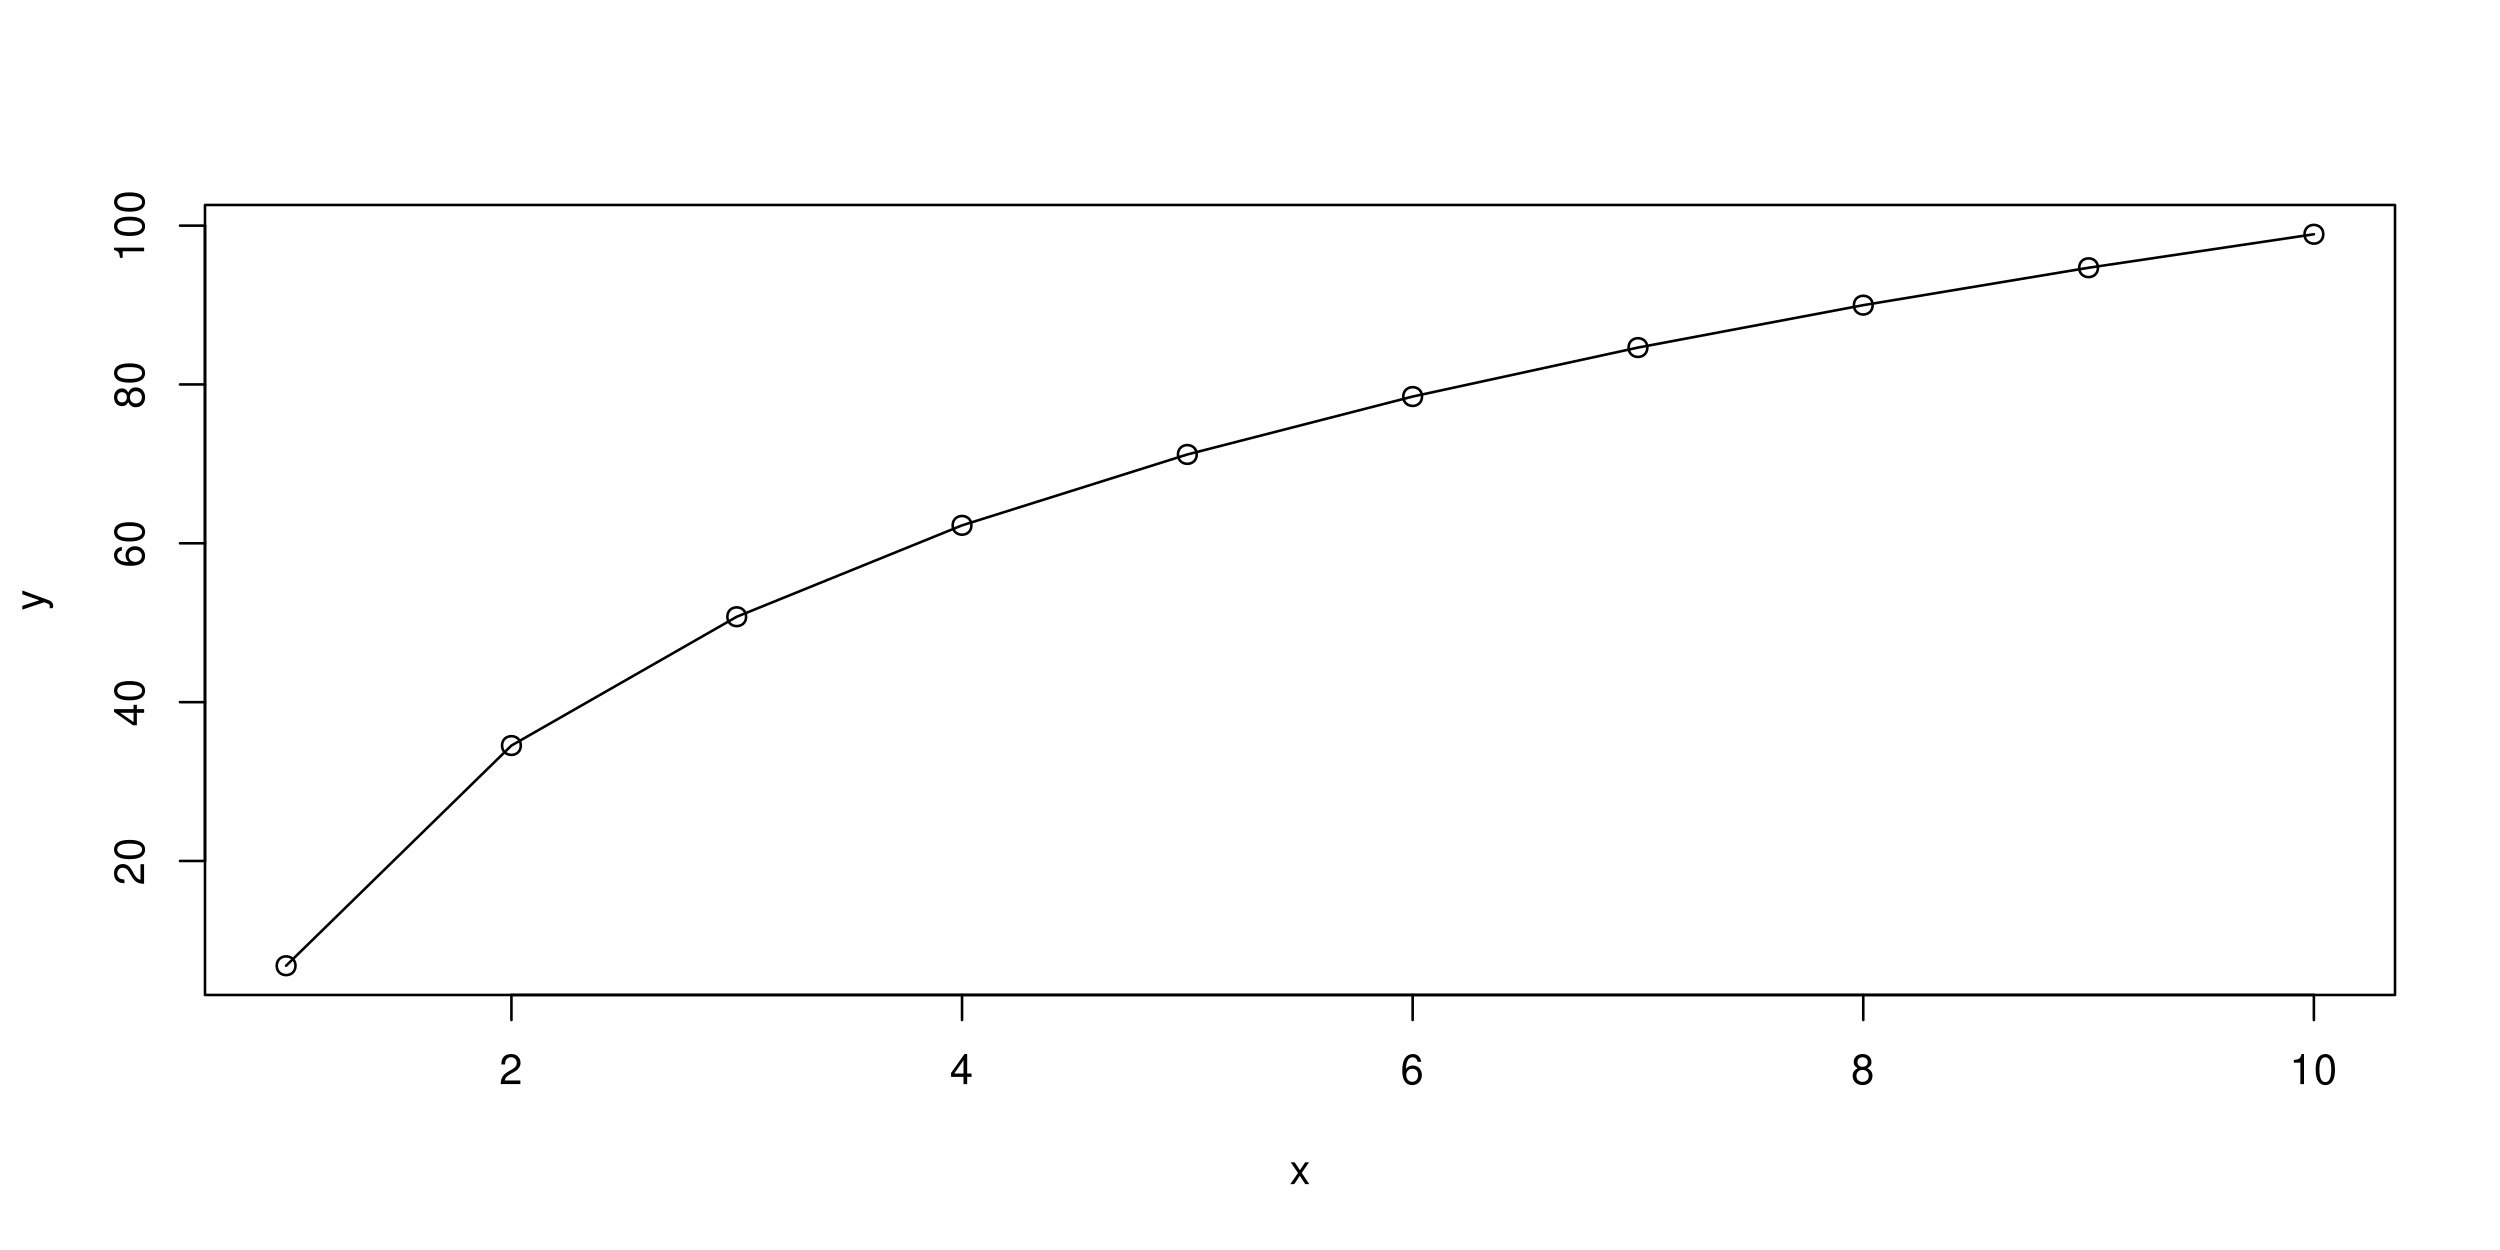
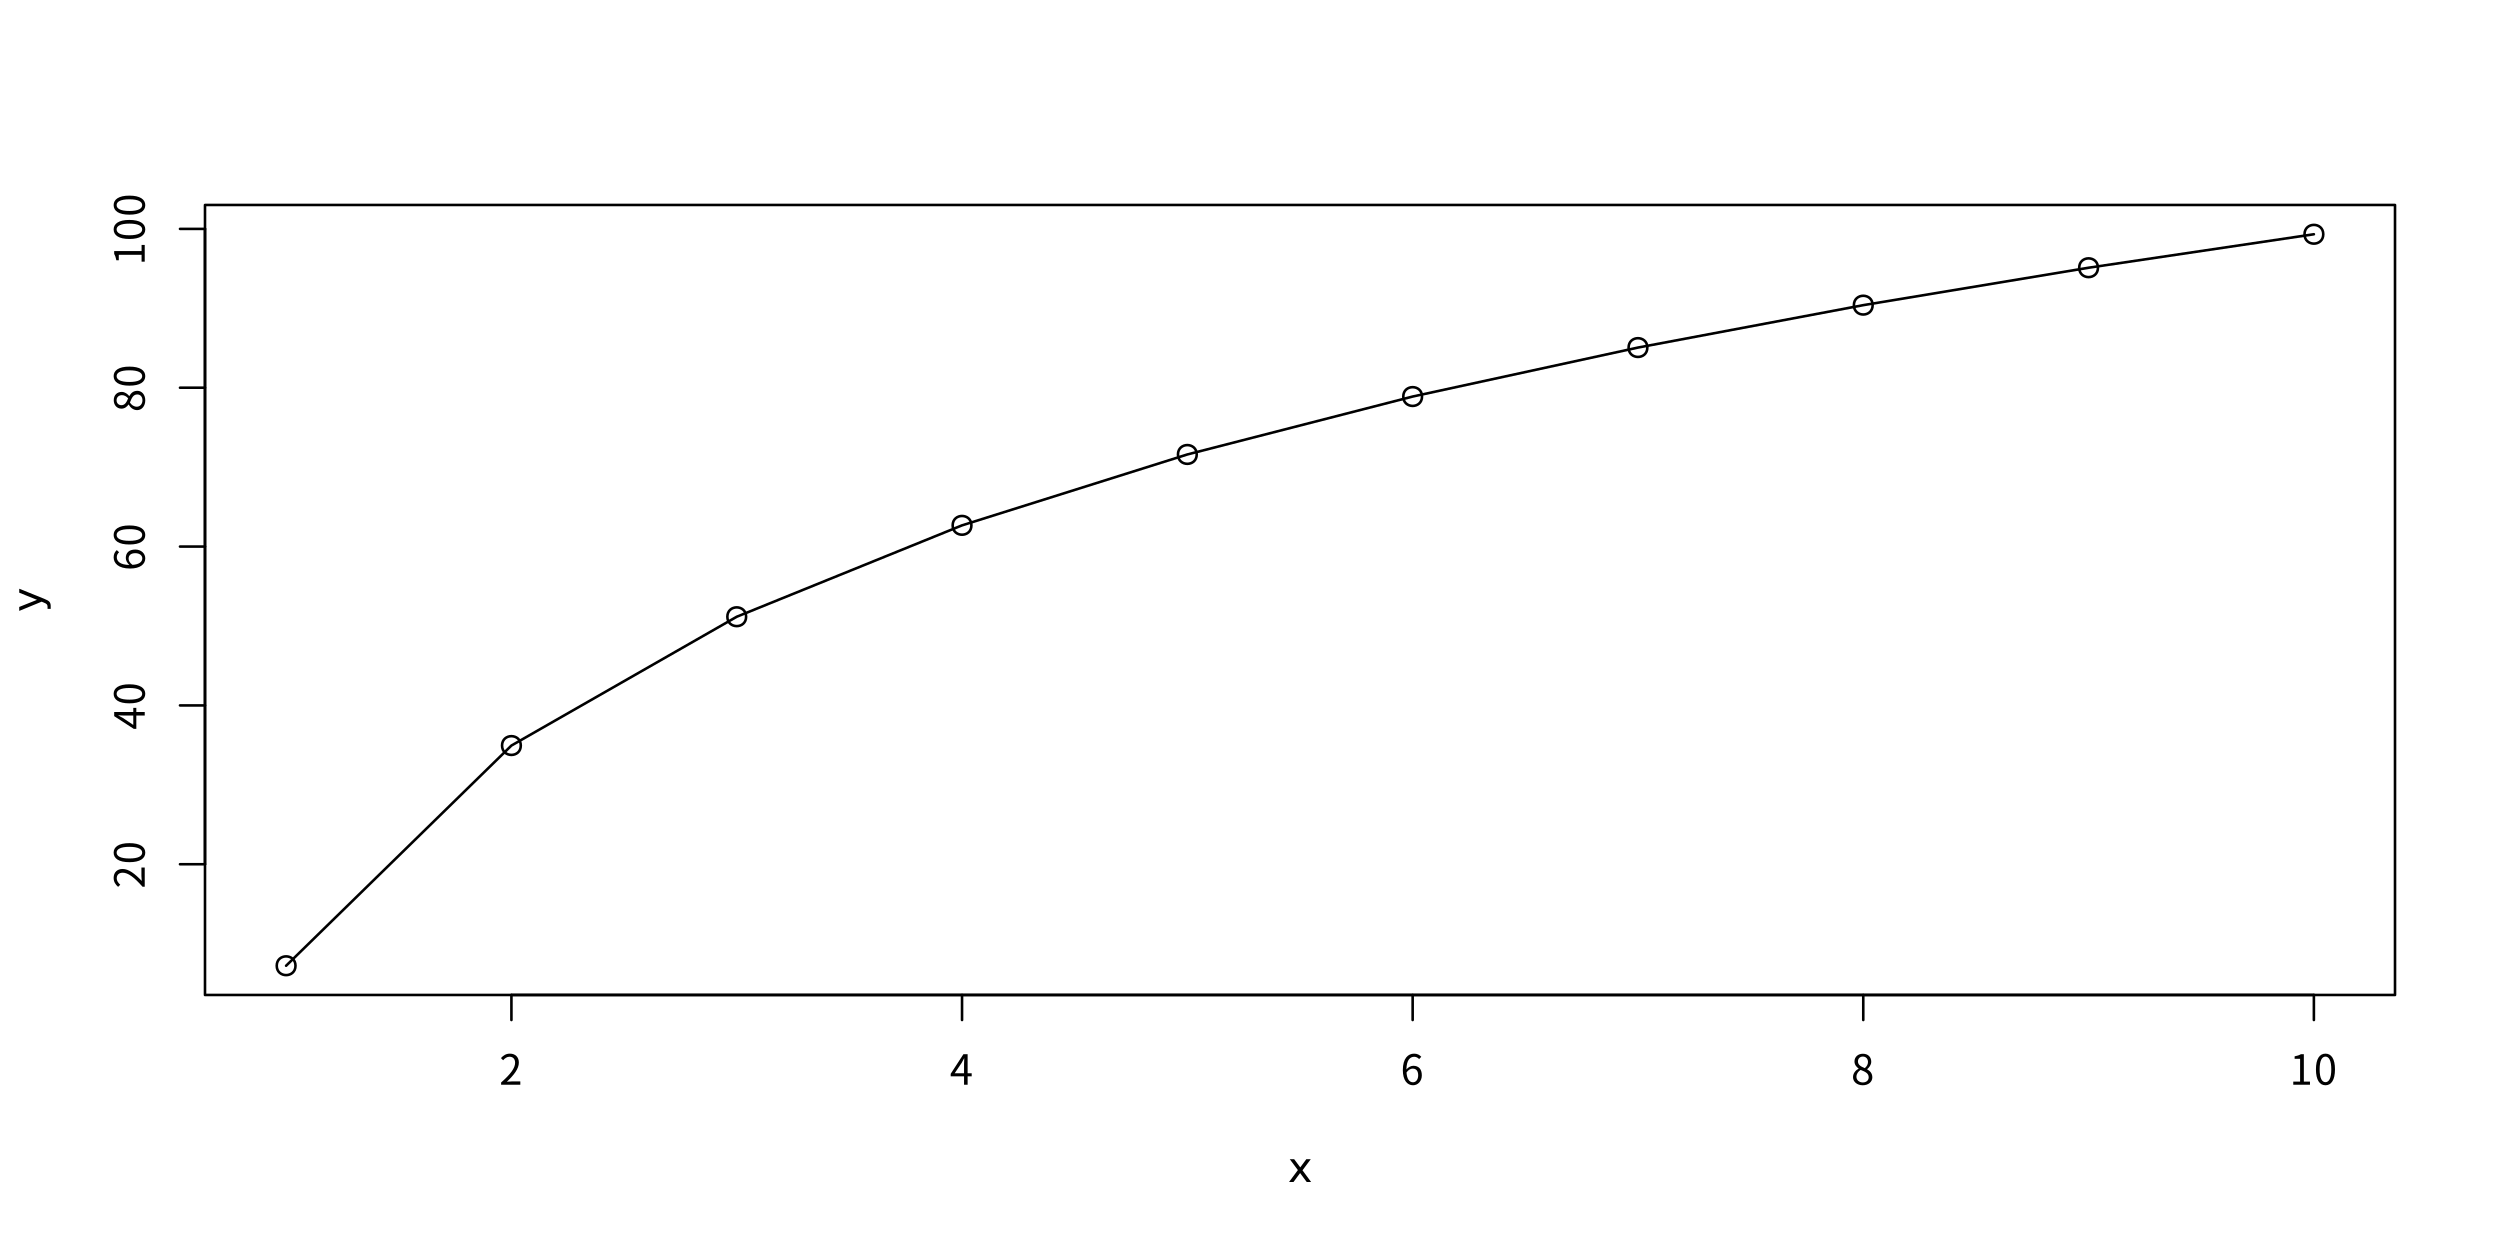
<svg xmlns="http://www.w3.org/2000/svg" xmlns:xlink="http://www.w3.org/1999/xlink" width="720pt" height="360pt" viewBox="0 0 720 360">
  <defs>
    <g>
      <g id="glyph-0-0">
-         <path d="M 3.5 -3.25 L 5.609 -6.281 L 4.484 -6.281 L 2.969 -4.016 L 1.469 -6.281 L 0.328 -6.281 L 2.422 -3.203 L 0.203 0 L 1.344 0 L 2.938 -2.406 L 4.516 0 L 5.672 0 Z M 3.5 -3.25 " />
-       </g>
-       <g id="glyph-0-1">
-         <path d="M 6.078 -1.047 L 1.594 -1.047 C 1.703 -1.766 2.094 -2.219 3.125 -2.859 L 4.328 -3.531 C 5.516 -4.188 6.125 -5.078 6.125 -6.141 C 6.125 -6.859 5.844 -7.531 5.344 -8 C 4.844 -8.453 4.219 -8.672 3.406 -8.672 C 2.328 -8.672 1.531 -8.297 1.062 -7.547 C 0.75 -7.094 0.625 -6.547 0.594 -5.672 L 1.656 -5.672 C 1.688 -6.266 1.766 -6.609 1.906 -6.906 C 2.188 -7.422 2.734 -7.75 3.375 -7.75 C 4.328 -7.75 5.047 -7.062 5.047 -6.125 C 5.047 -5.422 4.656 -4.828 3.906 -4.391 L 2.797 -3.75 C 1.016 -2.719 0.5 -1.906 0.406 -0.016 L 6.078 -0.016 Z M 6.078 -1.047 " />
-       </g>
-       <g id="glyph-0-2">
-         <path d="M 3.922 -2.094 L 3.922 0 L 4.984 0 L 4.984 -2.094 L 6.234 -2.094 L 6.234 -3.047 L 4.984 -3.047 L 4.984 -8.672 L 4.203 -8.672 L 0.344 -3.219 L 0.344 -2.094 Z M 3.922 -3.047 L 1.266 -3.047 L 3.922 -6.875 Z M 3.922 -3.047 " />
-       </g>
-       <g id="glyph-0-3">
-         <path d="M 5.969 -6.422 C 5.766 -7.844 4.859 -8.672 3.562 -8.672 C 2.625 -8.672 1.781 -8.219 1.281 -7.438 C 0.75 -6.594 0.516 -5.531 0.516 -3.953 C 0.516 -2.5 0.719 -1.578 1.234 -0.797 C 1.688 -0.094 2.438 0.281 3.375 0.281 C 4.984 0.281 6.156 -0.938 6.156 -2.625 C 6.156 -4.219 5.078 -5.359 3.547 -5.359 C 2.719 -5.359 2.047 -5.047 1.594 -4.406 C 1.609 -6.547 2.281 -7.734 3.484 -7.734 C 4.234 -7.734 4.75 -7.266 4.922 -6.422 Z M 3.422 -4.422 C 4.438 -4.422 5.078 -3.703 5.078 -2.547 C 5.078 -1.453 4.359 -0.656 3.391 -0.656 C 2.406 -0.656 1.656 -1.484 1.656 -2.594 C 1.656 -3.672 2.375 -4.422 3.422 -4.422 Z M 3.422 -4.422 " />
-       </g>
-       <g id="glyph-0-4">
-         <path d="M 4.688 -4.578 C 5.578 -5.109 5.859 -5.547 5.859 -6.359 C 5.859 -7.734 4.812 -8.672 3.297 -8.672 C 1.797 -8.672 0.75 -7.734 0.75 -6.375 C 0.75 -5.547 1.016 -5.125 1.891 -4.578 C 0.922 -4.078 0.438 -3.375 0.438 -2.406 C 0.438 -0.828 1.609 0.281 3.297 0.281 C 4.984 0.281 6.156 -0.828 6.156 -2.406 C 6.156 -3.375 5.672 -4.078 4.688 -4.578 Z M 3.297 -7.734 C 4.203 -7.734 4.781 -7.203 4.781 -6.344 C 4.781 -5.516 4.188 -4.984 3.297 -4.984 C 2.406 -4.984 1.828 -5.516 1.828 -6.359 C 1.828 -7.203 2.406 -7.734 3.297 -7.734 Z M 3.297 -4.094 C 4.359 -4.094 5.078 -3.391 5.078 -2.391 C 5.078 -1.344 4.375 -0.656 3.281 -0.656 C 2.25 -0.656 1.531 -1.375 1.531 -2.375 C 1.531 -3.406 2.234 -4.094 3.297 -4.094 Z M 3.297 -4.094 " />
-       </g>
-       <g id="glyph-0-5">
-         <path d="M 3.109 -6.188 L 3.109 0 L 4.156 0 L 4.156 -8.672 L 3.469 -8.672 C 3.094 -7.344 2.859 -7.156 1.219 -6.953 L 1.219 -6.188 Z M 3.109 -6.188 " />
-       </g>
-       <g id="glyph-0-6">
-         <path d="M 3.297 -8.672 C 2.516 -8.672 1.781 -8.312 1.344 -7.734 C 0.797 -6.953 0.516 -5.812 0.516 -4.203 C 0.516 -1.266 1.469 0.281 3.297 0.281 C 5.094 0.281 6.078 -1.266 6.078 -4.125 C 6.078 -5.812 5.812 -6.938 5.25 -7.734 C 4.812 -8.328 4.109 -8.672 3.297 -8.672 Z M 3.297 -7.734 C 4.438 -7.734 5 -6.578 5 -4.219 C 5 -1.75 4.453 -0.594 3.281 -0.594 C 2.156 -0.594 1.594 -1.797 1.594 -4.188 C 1.594 -6.578 2.156 -7.734 3.297 -7.734 Z M 3.297 -7.734 " />
+         <path d="M 6.594 -6.562 L 4.219 -3.375 L 6.703 0 L 5.438 0 L 3.531 -2.578 L 1.625 0 L 0.344 0 L 2.891 -3.438 L 0.562 -6.562 L 1.828 -6.562 L 3.578 -4.219 L 5.312 -6.562 Z M 6.594 -6.562 " />
      </g>
      <g id="glyph-1-0">
-         <path d="M -6.281 -4.656 L -1.391 -2.922 L -6.281 -1.312 L -6.281 -0.234 L 0.031 -2.359 L 1.016 -1.984 C 1.469 -1.812 1.625 -1.594 1.625 -1.172 C 1.625 -1.016 1.609 -0.859 1.562 -0.641 L 2.453 -0.641 C 2.562 -0.859 2.609 -1.062 2.609 -1.312 C 2.609 -1.641 2.516 -1.984 2.312 -2.25 C 2.094 -2.562 1.828 -2.75 1.312 -2.938 L -6.281 -5.734 Z M -6.281 -4.656 " />
+         <path d="M 0.609 -3.859 C 1.391 -3.555 1.898 -3.258 2.141 -2.969 C 2.379 -2.676 2.5 -2.289 2.5 -1.812 L 2.5 -0.953 L 1.594 -0.953 L 1.594 -1.578 C 1.594 -1.879 1.52 -2.109 1.375 -2.266 C 1.238 -2.43 0.91 -2.613 0.391 -2.812 L -0.109 -3.016 L -6.562 -0.359 L -6.562 -1.5 L -1.438 -3.547 L -6.562 -5.609 L -6.562 -6.75 Z M 0.609 -3.859 " />
      </g>
-       <g id="glyph-1-1">
-         <path d="M -1.047 -6.078 L -1.047 -1.594 C -1.766 -1.703 -2.219 -2.094 -2.859 -3.125 L -3.531 -4.328 C -4.188 -5.516 -5.078 -6.125 -6.141 -6.125 C -6.859 -6.125 -7.531 -5.844 -8 -5.344 C -8.453 -4.844 -8.672 -4.219 -8.672 -3.406 C -8.672 -2.328 -8.297 -1.531 -7.547 -1.062 C -7.094 -0.75 -6.547 -0.625 -5.672 -0.594 L -5.672 -1.656 C -6.266 -1.688 -6.609 -1.766 -6.906 -1.906 C -7.422 -2.188 -7.75 -2.734 -7.75 -3.375 C -7.75 -4.328 -7.062 -5.047 -6.125 -5.047 C -5.422 -5.047 -4.828 -4.656 -4.391 -3.906 L -3.75 -2.797 C -2.719 -1.016 -1.906 -0.5 -0.016 -0.406 L -0.016 -6.078 Z M -1.047 -6.078 " />
+       <g id="glyph-2-0">
+         <path d="M 0.531 0 L 6.062 0 L 6.062 -0.953 L 3.625 -0.953 C 3.188 -0.953 2.641 -0.906 2.188 -0.859 C 4.25 -2.812 5.641 -4.609 5.641 -6.375 C 5.641 -7.938 4.641 -8.953 3.078 -8.953 C 1.953 -8.953 1.188 -8.453 0.484 -7.672 L 1.109 -7.047 C 1.609 -7.625 2.219 -8.062 2.938 -8.062 C 4.031 -8.062 4.562 -7.328 4.562 -6.328 C 4.562 -4.812 3.281 -3.062 0.531 -0.641 Z M 0.531 0 " />
      </g>
-       <g id="glyph-1-2">
-         <path d="M -8.672 -3.297 C -8.672 -2.516 -8.312 -1.781 -7.734 -1.344 C -6.953 -0.797 -5.812 -0.516 -4.203 -0.516 C -1.266 -0.516 0.281 -1.469 0.281 -3.297 C 0.281 -5.094 -1.266 -6.078 -4.125 -6.078 C -5.812 -6.078 -6.938 -5.812 -7.734 -5.25 C -8.328 -4.812 -8.672 -4.109 -8.672 -3.297 Z M -7.734 -3.297 C -7.734 -4.438 -6.578 -5 -4.219 -5 C -1.75 -5 -0.594 -4.453 -0.594 -3.281 C -0.594 -2.156 -1.797 -1.594 -4.188 -1.594 C -6.578 -1.594 -7.734 -2.156 -7.734 -3.297 Z M -7.734 -3.297 " />
+       <g id="glyph-2-1">
+         <path d="M 4.078 0 L 5.109 0 L 5.109 -2.422 L 6.281 -2.422 L 6.281 -3.297 L 5.109 -3.297 L 5.109 -8.797 L 3.906 -8.797 L 0.234 -3.141 L 0.234 -2.422 L 4.078 -2.422 Z M 4.078 -3.297 L 1.375 -3.297 L 3.391 -6.297 C 3.641 -6.734 3.875 -7.172 4.094 -7.594 L 4.141 -7.594 C 4.109 -7.156 4.078 -6.438 4.078 -6 Z M 4.078 -3.297 " />
      </g>
-       <g id="glyph-1-3">
-         <path d="M -2.094 -3.922 L 0 -3.922 L 0 -4.984 L -2.094 -4.984 L -2.094 -6.234 L -3.047 -6.234 L -3.047 -4.984 L -8.672 -4.984 L -8.672 -4.203 L -3.219 -0.344 L -2.094 -0.344 Z M -3.047 -3.922 L -3.047 -1.266 L -6.875 -3.922 Z M -3.047 -3.922 " />
+       <g id="glyph-2-2">
+         <path d="M 3.609 0.156 C 4.984 0.156 6.141 -1 6.141 -2.703 C 6.141 -4.547 5.188 -5.453 3.703 -5.453 C 3.016 -5.453 2.25 -5.062 1.703 -4.406 C 1.75 -7.125 2.75 -8.047 3.969 -8.047 C 4.5 -8.047 5.031 -7.781 5.359 -7.375 L 5.984 -8.047 C 5.5 -8.578 4.844 -8.953 3.922 -8.953 C 2.219 -8.953 0.672 -7.641 0.672 -4.203 C 0.672 -1.297 1.938 0.156 3.609 0.156 Z M 1.734 -3.531 C 2.297 -4.344 2.969 -4.641 3.516 -4.641 C 4.578 -4.641 5.094 -3.891 5.094 -2.703 C 5.094 -1.5 4.453 -0.703 3.609 -0.703 C 2.516 -0.703 1.844 -1.703 1.734 -3.531 Z M 1.734 -3.531 " />
      </g>
-       <g id="glyph-1-4">
-         <path d="M -6.422 -5.969 C -7.844 -5.766 -8.672 -4.859 -8.672 -3.562 C -8.672 -2.625 -8.219 -1.781 -7.438 -1.281 C -6.594 -0.75 -5.531 -0.516 -3.953 -0.516 C -2.5 -0.516 -1.578 -0.719 -0.797 -1.234 C -0.094 -1.688 0.281 -2.438 0.281 -3.375 C 0.281 -4.984 -0.938 -6.156 -2.625 -6.156 C -4.219 -6.156 -5.359 -5.078 -5.359 -3.547 C -5.359 -2.719 -5.047 -2.047 -4.406 -1.594 C -6.547 -1.609 -7.734 -2.281 -7.734 -3.484 C -7.734 -4.234 -7.266 -4.75 -6.422 -4.922 Z M -4.422 -3.422 C -4.422 -4.438 -3.703 -5.078 -2.547 -5.078 C -1.453 -5.078 -0.656 -4.359 -0.656 -3.391 C -0.656 -2.406 -1.484 -1.656 -2.594 -1.656 C -3.672 -1.656 -4.422 -2.375 -4.422 -3.422 Z M -4.422 -3.422 " />
+       <g id="glyph-2-3">
+         <path d="M 3.359 0.156 C 5 0.156 6.109 -0.844 6.109 -2.109 C 6.109 -3.328 5.406 -3.984 4.625 -4.422 L 4.625 -4.484 C 5.141 -4.891 5.797 -5.688 5.797 -6.609 C 5.797 -7.969 4.891 -8.922 3.391 -8.922 C 2.016 -8.922 0.969 -8.031 0.969 -6.703 C 0.969 -5.766 1.531 -5.109 2.156 -4.672 L 2.156 -4.625 C 1.359 -4.188 0.547 -3.359 0.547 -2.188 C 0.547 -0.828 1.734 0.156 3.359 0.156 Z M 3.953 -4.781 C 2.922 -5.188 1.969 -5.656 1.969 -6.703 C 1.969 -7.547 2.562 -8.109 3.375 -8.109 C 4.312 -8.109 4.859 -7.422 4.859 -6.547 C 4.859 -5.906 4.547 -5.297 3.953 -4.781 Z M 3.375 -0.656 C 2.312 -0.656 1.531 -1.344 1.531 -2.281 C 1.531 -3.125 2.031 -3.812 2.734 -4.266 C 3.984 -3.766 5.062 -3.344 5.062 -2.141 C 5.062 -1.266 4.391 -0.656 3.375 -0.656 Z M 3.375 -0.656 " />
      </g>
-       <g id="glyph-1-5">
-         <path d="M -4.578 -4.688 C -5.109 -5.578 -5.547 -5.859 -6.359 -5.859 C -7.734 -5.859 -8.672 -4.812 -8.672 -3.297 C -8.672 -1.797 -7.734 -0.75 -6.375 -0.75 C -5.547 -0.75 -5.125 -1.016 -4.578 -1.891 C -4.078 -0.922 -3.375 -0.438 -2.406 -0.438 C -0.828 -0.438 0.281 -1.609 0.281 -3.297 C 0.281 -4.984 -0.828 -6.156 -2.406 -6.156 C -3.375 -6.156 -4.078 -5.672 -4.578 -4.688 Z M -7.734 -3.297 C -7.734 -4.203 -7.203 -4.781 -6.344 -4.781 C -5.516 -4.781 -4.984 -4.188 -4.984 -3.297 C -4.984 -2.406 -5.516 -1.828 -6.359 -1.828 C -7.203 -1.828 -7.734 -2.406 -7.734 -3.297 Z M -4.094 -3.297 C -4.094 -4.359 -3.391 -5.078 -2.391 -5.078 C -1.344 -5.078 -0.656 -4.375 -0.656 -3.281 C -0.656 -2.25 -1.375 -1.531 -2.375 -1.531 C -3.406 -1.531 -4.094 -2.234 -4.094 -3.297 Z M -4.094 -3.297 " />
+       <g id="glyph-2-4">
+         <path d="M 1.062 0 L 5.875 0 L 5.875 -0.906 L 4.109 -0.906 L 4.109 -8.797 L 3.281 -8.797 C 2.797 -8.516 2.234 -8.312 1.453 -8.172 L 1.453 -7.469 L 3.031 -7.469 L 3.031 -0.906 L 1.062 -0.906 Z M 1.062 0 " />
      </g>
-       <g id="glyph-1-6">
-         <path d="M -6.188 -3.109 L 0 -3.109 L 0 -4.156 L -8.672 -4.156 L -8.672 -3.469 C -7.344 -3.094 -7.156 -2.859 -6.953 -1.219 L -6.188 -1.219 Z M -6.188 -3.109 " />
+       <g id="glyph-2-5">
+         <path d="M 3.344 0.156 C 5 0.156 6.078 -1.359 6.078 -4.422 C 6.078 -7.469 5 -8.953 3.344 -8.953 C 1.656 -8.953 0.594 -7.469 0.594 -4.422 C 0.594 -1.359 1.656 0.156 3.344 0.156 Z M 3.344 -0.734 C 2.344 -0.734 1.656 -1.844 1.656 -4.422 C 1.656 -7 2.344 -8.094 3.344 -8.094 C 4.328 -8.094 5.016 -7 5.016 -4.422 C 5.016 -1.844 4.328 -0.734 3.344 -0.734 Z M 3.344 -0.734 " />
+       </g>
+       <g id="glyph-3-0">
+         <path d="M 0 -0.531 L 0 -6.062 L -0.953 -6.062 L -0.953 -3.625 C -0.953 -3.188 -0.906 -2.641 -0.859 -2.188 C -2.812 -4.25 -4.609 -5.641 -6.375 -5.641 C -7.938 -5.641 -8.953 -4.641 -8.953 -3.078 C -8.953 -1.953 -8.453 -1.188 -7.672 -0.484 L -7.047 -1.109 C -7.625 -1.609 -8.062 -2.219 -8.062 -2.938 C -8.062 -4.031 -7.328 -4.562 -6.328 -4.562 C -4.812 -4.562 -3.062 -3.281 -0.641 -0.531 Z M 0 -0.531 " />
+       </g>
+       <g id="glyph-3-1">
+         <path d="M 0.156 -3.344 C 0.156 -5 -1.359 -6.078 -4.422 -6.078 C -7.469 -6.078 -8.953 -5 -8.953 -3.344 C -8.953 -1.656 -7.469 -0.594 -4.422 -0.594 C -1.359 -0.594 0.156 -1.656 0.156 -3.344 Z M -0.734 -3.344 C -0.734 -2.344 -1.844 -1.656 -4.422 -1.656 C -7 -1.656 -8.094 -2.344 -8.094 -3.344 C -8.094 -4.328 -7 -5.016 -4.422 -5.016 C -1.844 -5.016 -0.734 -4.328 -0.734 -3.344 Z M -0.734 -3.344 " />
+       </g>
+       <g id="glyph-3-2">
+         <path d="M 0 -4.078 L 0 -5.109 L -2.422 -5.109 L -2.422 -6.281 L -3.297 -6.281 L -3.297 -5.109 L -8.797 -5.109 L -8.797 -3.906 L -3.141 -0.234 L -2.422 -0.234 L -2.422 -4.078 Z M -3.297 -4.078 L -3.297 -1.375 L -6.297 -3.391 C -6.734 -3.641 -7.172 -3.875 -7.594 -4.094 L -7.594 -4.141 C -7.156 -4.109 -6.438 -4.078 -6 -4.078 Z M -3.297 -4.078 " />
+       </g>
+       <g id="glyph-3-3">
+         <path d="M 0.156 -3.609 C 0.156 -4.984 -1 -6.141 -2.703 -6.141 C -4.547 -6.141 -5.453 -5.188 -5.453 -3.703 C -5.453 -3.016 -5.062 -2.25 -4.406 -1.703 C -7.125 -1.75 -8.047 -2.75 -8.047 -3.969 C -8.047 -4.5 -7.781 -5.031 -7.375 -5.359 L -8.047 -5.984 C -8.578 -5.5 -8.953 -4.844 -8.953 -3.922 C -8.953 -2.219 -7.641 -0.672 -4.203 -0.672 C -1.297 -0.672 0.156 -1.938 0.156 -3.609 Z M -3.531 -1.734 C -4.344 -2.297 -4.641 -2.969 -4.641 -3.516 C -4.641 -4.578 -3.891 -5.094 -2.703 -5.094 C -1.5 -5.094 -0.703 -4.453 -0.703 -3.609 C -0.703 -2.516 -1.703 -1.844 -3.531 -1.734 Z M -3.531 -1.734 " />
+       </g>
+       <g id="glyph-3-4">
+         <path d="M 0.156 -3.359 C 0.156 -5 -0.844 -6.109 -2.109 -6.109 C -3.328 -6.109 -3.984 -5.406 -4.422 -4.625 L -4.484 -4.625 C -4.891 -5.141 -5.688 -5.797 -6.609 -5.797 C -7.969 -5.797 -8.922 -4.891 -8.922 -3.391 C -8.922 -2.016 -8.031 -0.969 -6.703 -0.969 C -5.766 -0.969 -5.109 -1.531 -4.672 -2.156 L -4.625 -2.156 C -4.188 -1.359 -3.359 -0.547 -2.188 -0.547 C -0.828 -0.547 0.156 -1.734 0.156 -3.359 Z M -4.781 -3.953 C -5.188 -2.922 -5.656 -1.969 -6.703 -1.969 C -7.547 -1.969 -8.109 -2.562 -8.109 -3.375 C -8.109 -4.312 -7.422 -4.859 -6.547 -4.859 C -5.906 -4.859 -5.297 -4.547 -4.781 -3.953 Z M -0.656 -3.375 C -0.656 -2.312 -1.344 -1.531 -2.281 -1.531 C -3.125 -1.531 -3.812 -2.031 -4.266 -2.734 C -3.766 -3.984 -3.344 -5.062 -2.141 -5.062 C -1.266 -5.062 -0.656 -4.391 -0.656 -3.375 Z M -0.656 -3.375 " />
+       </g>
+       <g id="glyph-3-5">
+         <path d="M 0 -1.062 L 0 -5.875 L -0.906 -5.875 L -0.906 -4.109 L -8.797 -4.109 L -8.797 -3.281 C -8.516 -2.797 -8.312 -2.234 -8.172 -1.453 L -7.469 -1.453 L -7.469 -3.031 L -0.906 -3.031 L -0.906 -1.062 Z M 0 -1.062 " />
      </g>
    </g>
  </defs>
  <rect x="-72" y="-36" width="864" height="432" fill="rgb(100%, 100%, 100%)" fill-opacity="1" />
  <g fill="rgb(0%, 0%, 0%)" fill-opacity="1">
-     <use xlink:href="#glyph-0-0" x="371.398" y="341.029" />
+     <use xlink:href="#glyph-0-0" x="370.898" y="340.42" />
  </g>
  <g fill="rgb(0%, 0%, 0%)" fill-opacity="1">
-     <use xlink:href="#glyph-1-0" x="12.709" y="175.801" />
+     <use xlink:href="#glyph-1-0" x="12.1" y="176.301" />
  </g>
  <path fill="none" stroke-width="0.75" stroke-linecap="round" stroke-linejoin="round" stroke="rgb(0%, 0%, 0%)" stroke-opacity="1" stroke-miterlimit="10" d="M 147.289 286.559 L 666.398 286.559 " />
  <path fill="none" stroke-width="0.75" stroke-linecap="round" stroke-linejoin="round" stroke="rgb(0%, 0%, 0%)" stroke-opacity="1" stroke-miterlimit="10" d="M 147.289 286.559 L 147.289 293.762 " />
  <path fill="none" stroke-width="0.75" stroke-linecap="round" stroke-linejoin="round" stroke="rgb(0%, 0%, 0%)" stroke-opacity="1" stroke-miterlimit="10" d="M 277.066 286.559 L 277.066 293.762 " />
  <path fill="none" stroke-width="0.75" stroke-linecap="round" stroke-linejoin="round" stroke="rgb(0%, 0%, 0%)" stroke-opacity="1" stroke-miterlimit="10" d="M 406.844 286.559 L 406.844 293.762 " />
  <path fill="none" stroke-width="0.75" stroke-linecap="round" stroke-linejoin="round" stroke="rgb(0%, 0%, 0%)" stroke-opacity="1" stroke-miterlimit="10" d="M 536.621 286.559 L 536.621 293.762 " />
  <path fill="none" stroke-width="0.75" stroke-linecap="round" stroke-linejoin="round" stroke="rgb(0%, 0%, 0%)" stroke-opacity="1" stroke-miterlimit="10" d="M 666.398 286.559 L 666.398 293.762 " />
  <g fill="rgb(0%, 0%, 0%)" fill-opacity="1">
-     <use xlink:href="#glyph-0-1" x="143.789" y="312.229" />
+     <use xlink:href="#glyph-2-0" x="143.789" y="312.4" />
  </g>
  <g fill="rgb(0%, 0%, 0%)" fill-opacity="1">
-     <use xlink:href="#glyph-0-2" x="273.566" y="312.229" />
+     <use xlink:href="#glyph-2-1" x="273.566" y="312.4" />
  </g>
  <g fill="rgb(0%, 0%, 0%)" fill-opacity="1">
-     <use xlink:href="#glyph-0-3" x="403.344" y="312.229" />
+     <use xlink:href="#glyph-2-2" x="403.344" y="312.4" />
  </g>
  <g fill="rgb(0%, 0%, 0%)" fill-opacity="1">
-     <use xlink:href="#glyph-0-4" x="533.121" y="312.229" />
+     <use xlink:href="#glyph-2-3" x="533.121" y="312.4" />
  </g>
  <g fill="rgb(0%, 0%, 0%)" fill-opacity="1">
-     <use xlink:href="#glyph-0-5" x="659.398" y="312.229" />
-     <use xlink:href="#glyph-0-6" x="666.398" y="312.229" />
+     <use xlink:href="#glyph-2-4" x="659.398" y="312.4" />
+     <use xlink:href="#glyph-2-5" x="666.398" y="312.4" />
  </g>
-   <path fill="none" stroke-width="0.75" stroke-linecap="round" stroke-linejoin="round" stroke="rgb(0%, 0%, 0%)" stroke-opacity="1" stroke-miterlimit="10" d="M 59.039 247.961 L 59.039 64.98 " />
-   <path fill="none" stroke-width="0.75" stroke-linecap="round" stroke-linejoin="round" stroke="rgb(0%, 0%, 0%)" stroke-opacity="1" stroke-miterlimit="10" d="M 59.039 247.961 L 51.84 247.961 " />
-   <path fill="none" stroke-width="0.75" stroke-linecap="round" stroke-linejoin="round" stroke="rgb(0%, 0%, 0%)" stroke-opacity="1" stroke-miterlimit="10" d="M 59.039 202.215 L 51.84 202.215 " />
-   <path fill="none" stroke-width="0.75" stroke-linecap="round" stroke-linejoin="round" stroke="rgb(0%, 0%, 0%)" stroke-opacity="1" stroke-miterlimit="10" d="M 59.039 156.469 L 51.84 156.469 " />
-   <path fill="none" stroke-width="0.75" stroke-linecap="round" stroke-linejoin="round" stroke="rgb(0%, 0%, 0%)" stroke-opacity="1" stroke-miterlimit="10" d="M 59.039 110.723 L 51.84 110.723 " />
-   <path fill="none" stroke-width="0.75" stroke-linecap="round" stroke-linejoin="round" stroke="rgb(0%, 0%, 0%)" stroke-opacity="1" stroke-miterlimit="10" d="M 59.039 64.98 L 51.84 64.98 " />
+   <path fill="none" stroke-width="0.75" stroke-linecap="round" stroke-linejoin="round" stroke="rgb(0%, 0%, 0%)" stroke-opacity="1" stroke-miterlimit="10" d="M 59.039 248.902 L 59.039 65.918 " />
+   <path fill="none" stroke-width="0.75" stroke-linecap="round" stroke-linejoin="round" stroke="rgb(0%, 0%, 0%)" stroke-opacity="1" stroke-miterlimit="10" d="M 59.039 248.902 L 51.84 248.902 " />
+   <path fill="none" stroke-width="0.75" stroke-linecap="round" stroke-linejoin="round" stroke="rgb(0%, 0%, 0%)" stroke-opacity="1" stroke-miterlimit="10" d="M 59.039 203.156 L 51.84 203.156 " />
+   <path fill="none" stroke-width="0.75" stroke-linecap="round" stroke-linejoin="round" stroke="rgb(0%, 0%, 0%)" stroke-opacity="1" stroke-miterlimit="10" d="M 59.039 157.41 L 51.84 157.41 " />
+   <path fill="none" stroke-width="0.75" stroke-linecap="round" stroke-linejoin="round" stroke="rgb(0%, 0%, 0%)" stroke-opacity="1" stroke-miterlimit="10" d="M 59.039 111.664 L 51.84 111.664 " />
+   <path fill="none" stroke-width="0.75" stroke-linecap="round" stroke-linejoin="round" stroke="rgb(0%, 0%, 0%)" stroke-opacity="1" stroke-miterlimit="10" d="M 59.039 65.918 L 51.84 65.918 " />
  <g fill="rgb(0%, 0%, 0%)" fill-opacity="1">
-     <use xlink:href="#glyph-1-1" x="41.51" y="254.961" />
-     <use xlink:href="#glyph-1-2" x="41.51" y="247.961" />
+     <use xlink:href="#glyph-3-0" x="41.682" y="255.902" />
+     <use xlink:href="#glyph-3-1" x="41.682" y="248.902" />
  </g>
  <g fill="rgb(0%, 0%, 0%)" fill-opacity="1">
-     <use xlink:href="#glyph-1-3" x="41.51" y="209.215" />
-     <use xlink:href="#glyph-1-2" x="41.51" y="202.215" />
+     <use xlink:href="#glyph-3-2" x="41.682" y="210.156" />
+     <use xlink:href="#glyph-3-1" x="41.682" y="203.156" />
  </g>
  <g fill="rgb(0%, 0%, 0%)" fill-opacity="1">
-     <use xlink:href="#glyph-1-4" x="41.51" y="163.469" />
-     <use xlink:href="#glyph-1-2" x="41.51" y="156.469" />
+     <use xlink:href="#glyph-3-3" x="41.682" y="164.41" />
+     <use xlink:href="#glyph-3-1" x="41.682" y="157.41" />
  </g>
  <g fill="rgb(0%, 0%, 0%)" fill-opacity="1">
-     <use xlink:href="#glyph-1-5" x="41.51" y="117.723" />
-     <use xlink:href="#glyph-1-2" x="41.51" y="110.723" />
+     <use xlink:href="#glyph-3-4" x="41.682" y="118.664" />
+     <use xlink:href="#glyph-3-1" x="41.682" y="111.664" />
  </g>
  <g fill="rgb(0%, 0%, 0%)" fill-opacity="1">
-     <use xlink:href="#glyph-1-6" x="41.51" y="75.48" />
-     <use xlink:href="#glyph-1-2" x="41.51" y="68.48" />
-     <use xlink:href="#glyph-1-2" x="41.51" y="61.48" />
+     <use xlink:href="#glyph-3-5" x="41.682" y="76.418" />
+     <use xlink:href="#glyph-3-1" x="41.682" y="69.418" />
+     <use xlink:href="#glyph-3-1" x="41.682" y="62.418" />
  </g>
  <path fill="none" stroke-width="0.75" stroke-linecap="round" stroke-linejoin="round" stroke="rgb(0%, 0%, 0%)" stroke-opacity="1" stroke-miterlimit="10" d="M 59.039 286.559 L 689.762 286.559 L 689.762 59.039 L 59.039 59.039 Z M 59.039 286.559 " />
  <path fill="none" stroke-width="0.75" stroke-linecap="round" stroke-linejoin="round" stroke="rgb(0%, 0%, 0%)" stroke-opacity="1" stroke-miterlimit="10" d="M 82.398 278.133 L 147.289 214.715 L 212.18 177.621 L 277.066 151.301 L 341.957 130.883 L 406.844 114.203 L 471.734 100.098 L 536.621 87.883 L 601.512 77.105 L 666.398 67.465 " />
  <path fill="none" stroke-width="0.75" stroke-linecap="round" stroke-linejoin="round" stroke="rgb(0%, 0%, 0%)" stroke-opacity="1" stroke-miterlimit="10" d="M 85.102 278.133 C 85.102 281.734 79.699 281.734 79.699 278.133 C 79.699 274.535 85.102 274.535 85.102 278.133 " />
  <path fill="none" stroke-width="0.75" stroke-linecap="round" stroke-linejoin="round" stroke="rgb(0%, 0%, 0%)" stroke-opacity="1" stroke-miterlimit="10" d="M 149.988 214.715 C 149.988 218.316 144.59 218.316 144.59 214.715 C 144.59 211.117 149.988 211.117 149.988 214.715 " />
  <path fill="none" stroke-width="0.75" stroke-linecap="round" stroke-linejoin="round" stroke="rgb(0%, 0%, 0%)" stroke-opacity="1" stroke-miterlimit="10" d="M 214.879 177.621 C 214.879 181.219 209.477 181.219 209.477 177.621 C 209.477 174.02 214.879 174.02 214.879 177.621 " />
  <path fill="none" stroke-width="0.75" stroke-linecap="round" stroke-linejoin="round" stroke="rgb(0%, 0%, 0%)" stroke-opacity="1" stroke-miterlimit="10" d="M 279.766 151.301 C 279.766 154.898 274.367 154.898 274.367 151.301 C 274.367 147.699 279.766 147.699 279.766 151.301 " />
  <path fill="none" stroke-width="0.75" stroke-linecap="round" stroke-linejoin="round" stroke="rgb(0%, 0%, 0%)" stroke-opacity="1" stroke-miterlimit="10" d="M 344.656 130.883 C 344.656 134.484 339.254 134.484 339.254 130.883 C 339.254 127.285 344.656 127.285 344.656 130.883 " />
  <path fill="none" stroke-width="0.75" stroke-linecap="round" stroke-linejoin="round" stroke="rgb(0%, 0%, 0%)" stroke-opacity="1" stroke-miterlimit="10" d="M 409.543 114.203 C 409.543 117.805 404.145 117.805 404.145 114.203 C 404.145 110.602 409.543 110.602 409.543 114.203 " />
  <path fill="none" stroke-width="0.75" stroke-linecap="round" stroke-linejoin="round" stroke="rgb(0%, 0%, 0%)" stroke-opacity="1" stroke-miterlimit="10" d="M 474.434 100.098 C 474.434 103.699 469.035 103.699 469.035 100.098 C 469.035 96.5 474.434 96.5 474.434 100.098 " />
  <path fill="none" stroke-width="0.75" stroke-linecap="round" stroke-linejoin="round" stroke="rgb(0%, 0%, 0%)" stroke-opacity="1" stroke-miterlimit="10" d="M 539.32 87.883 C 539.32 91.48 533.922 91.48 533.922 87.883 C 533.922 84.281 539.32 84.281 539.32 87.883 " />
  <path fill="none" stroke-width="0.75" stroke-linecap="round" stroke-linejoin="round" stroke="rgb(0%, 0%, 0%)" stroke-opacity="1" stroke-miterlimit="10" d="M 604.211 77.105 C 604.211 80.707 598.812 80.707 598.812 77.105 C 598.812 73.508 604.211 73.508 604.211 77.105 " />
  <path fill="none" stroke-width="0.75" stroke-linecap="round" stroke-linejoin="round" stroke="rgb(0%, 0%, 0%)" stroke-opacity="1" stroke-miterlimit="10" d="M 669.102 67.465 C 669.102 71.066 663.699 71.066 663.699 67.465 C 663.699 63.867 669.102 63.867 669.102 67.465 " />
</svg>
